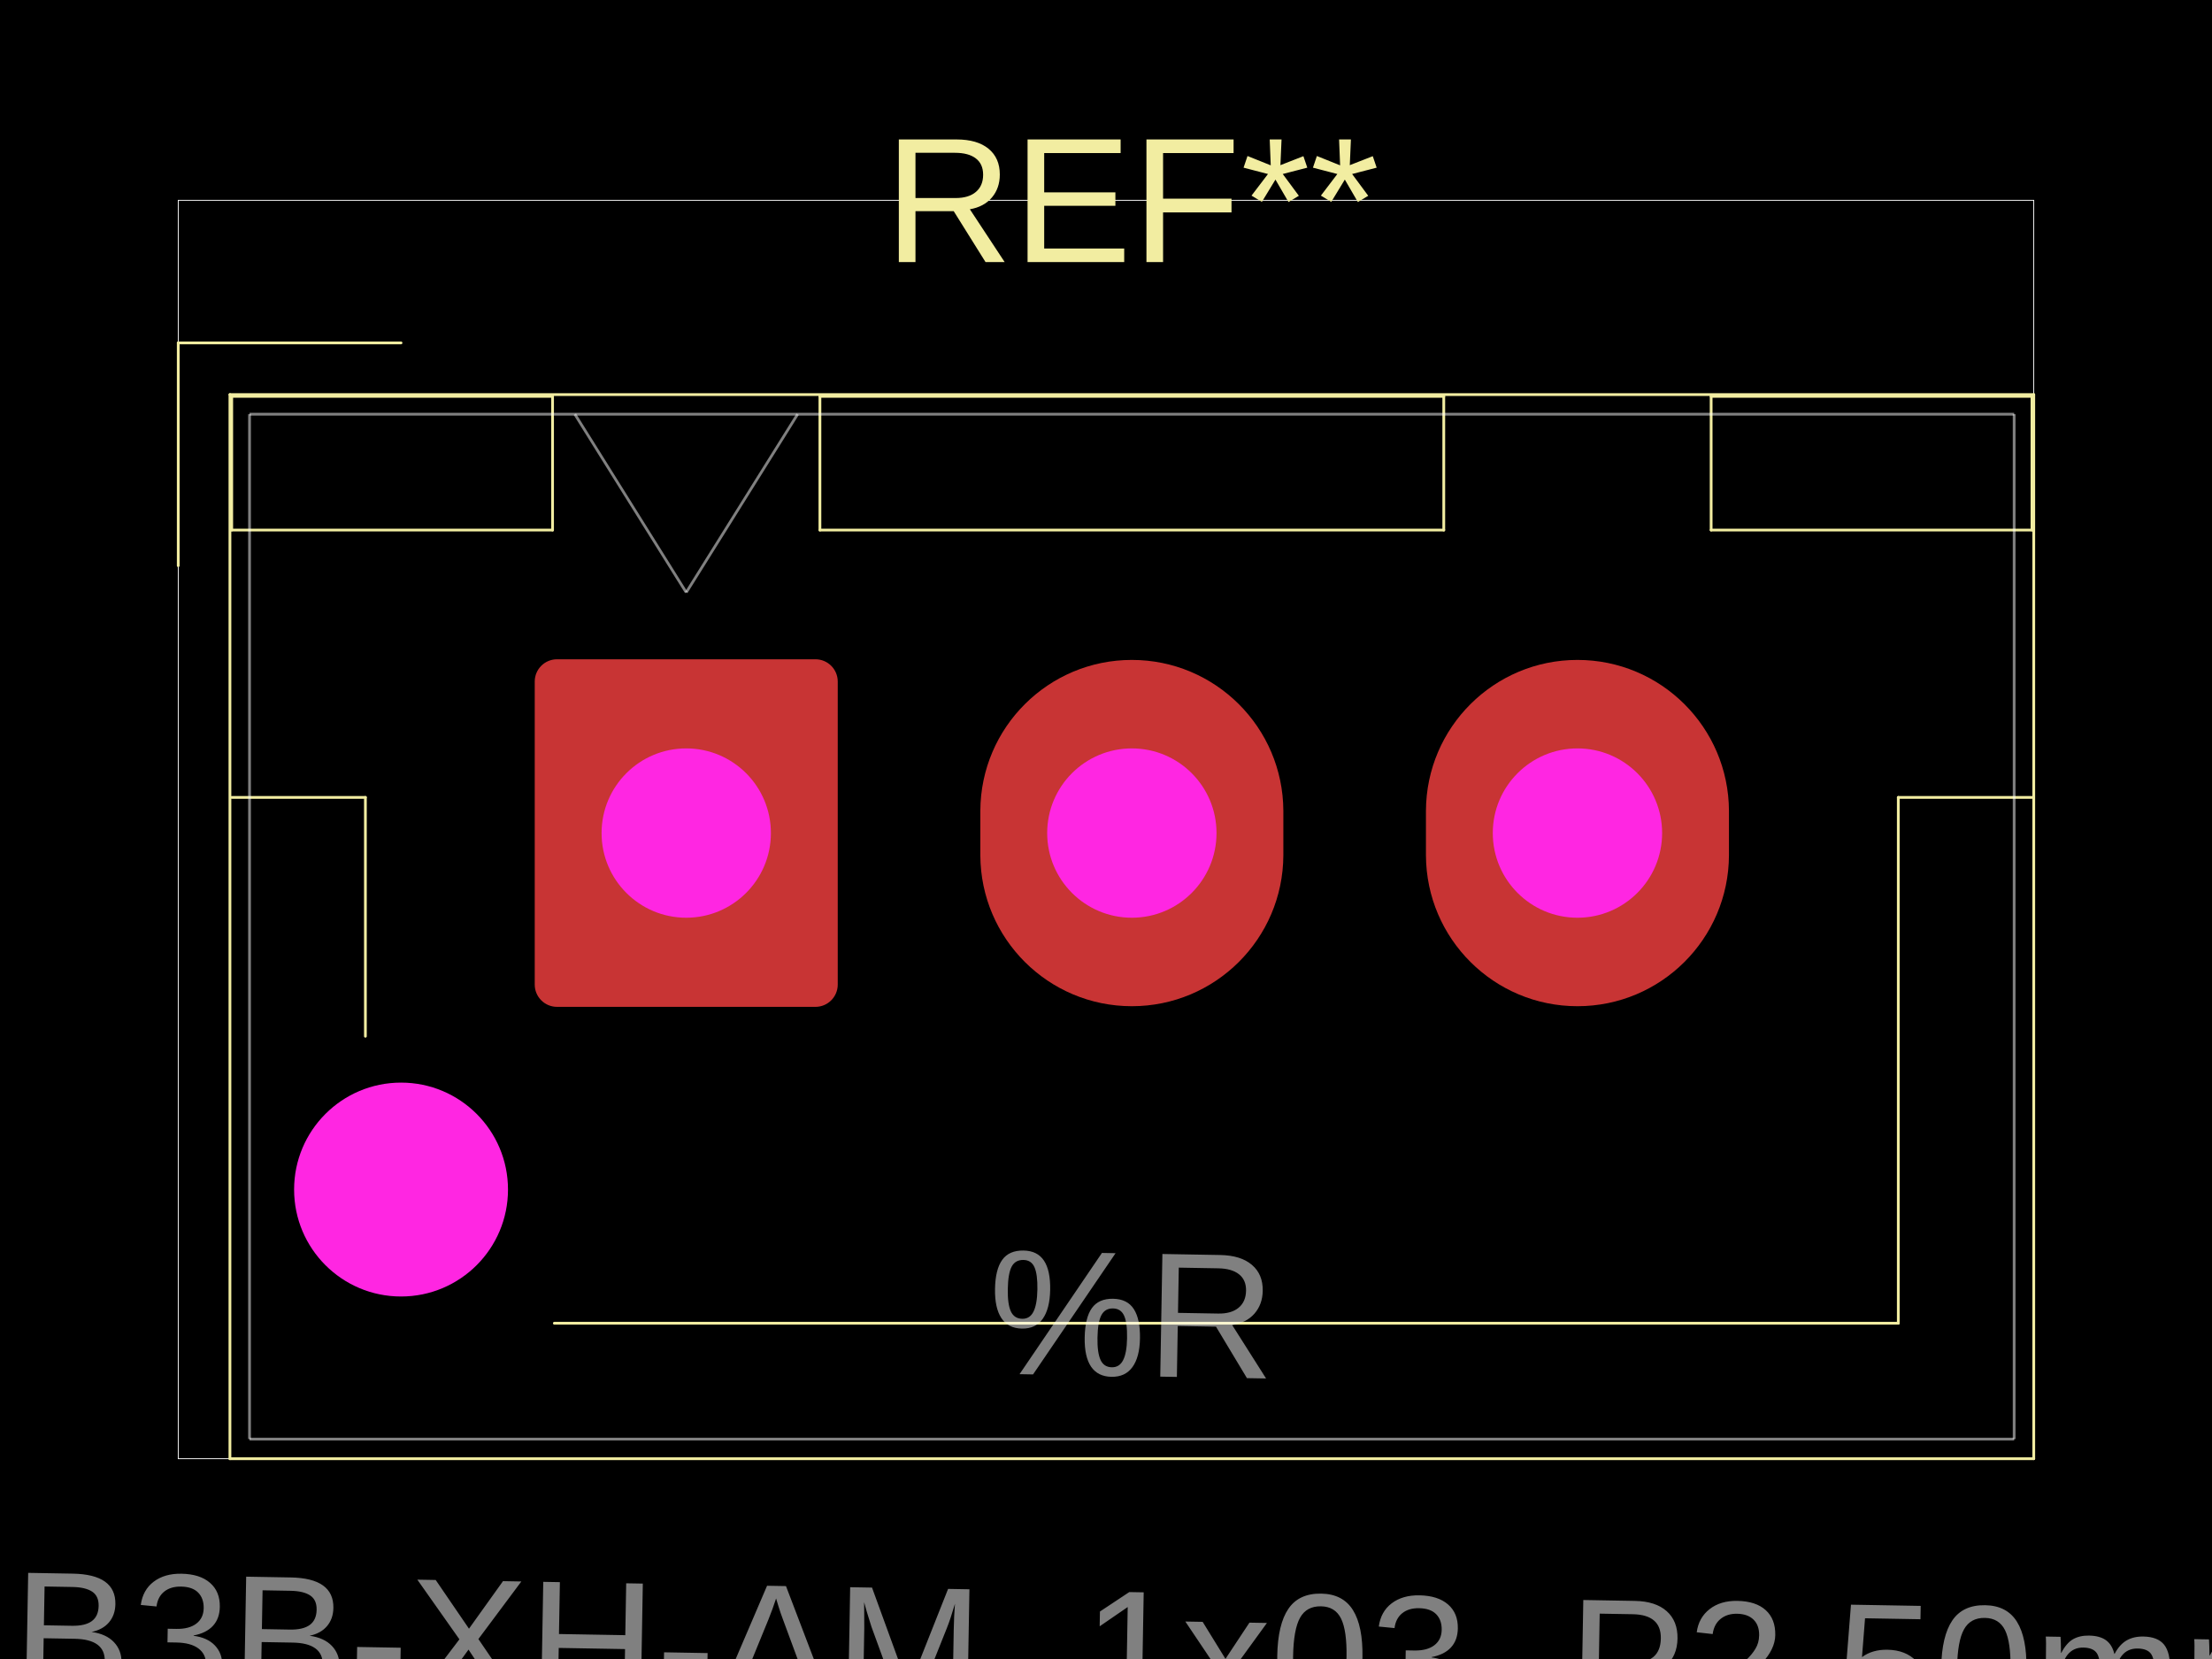
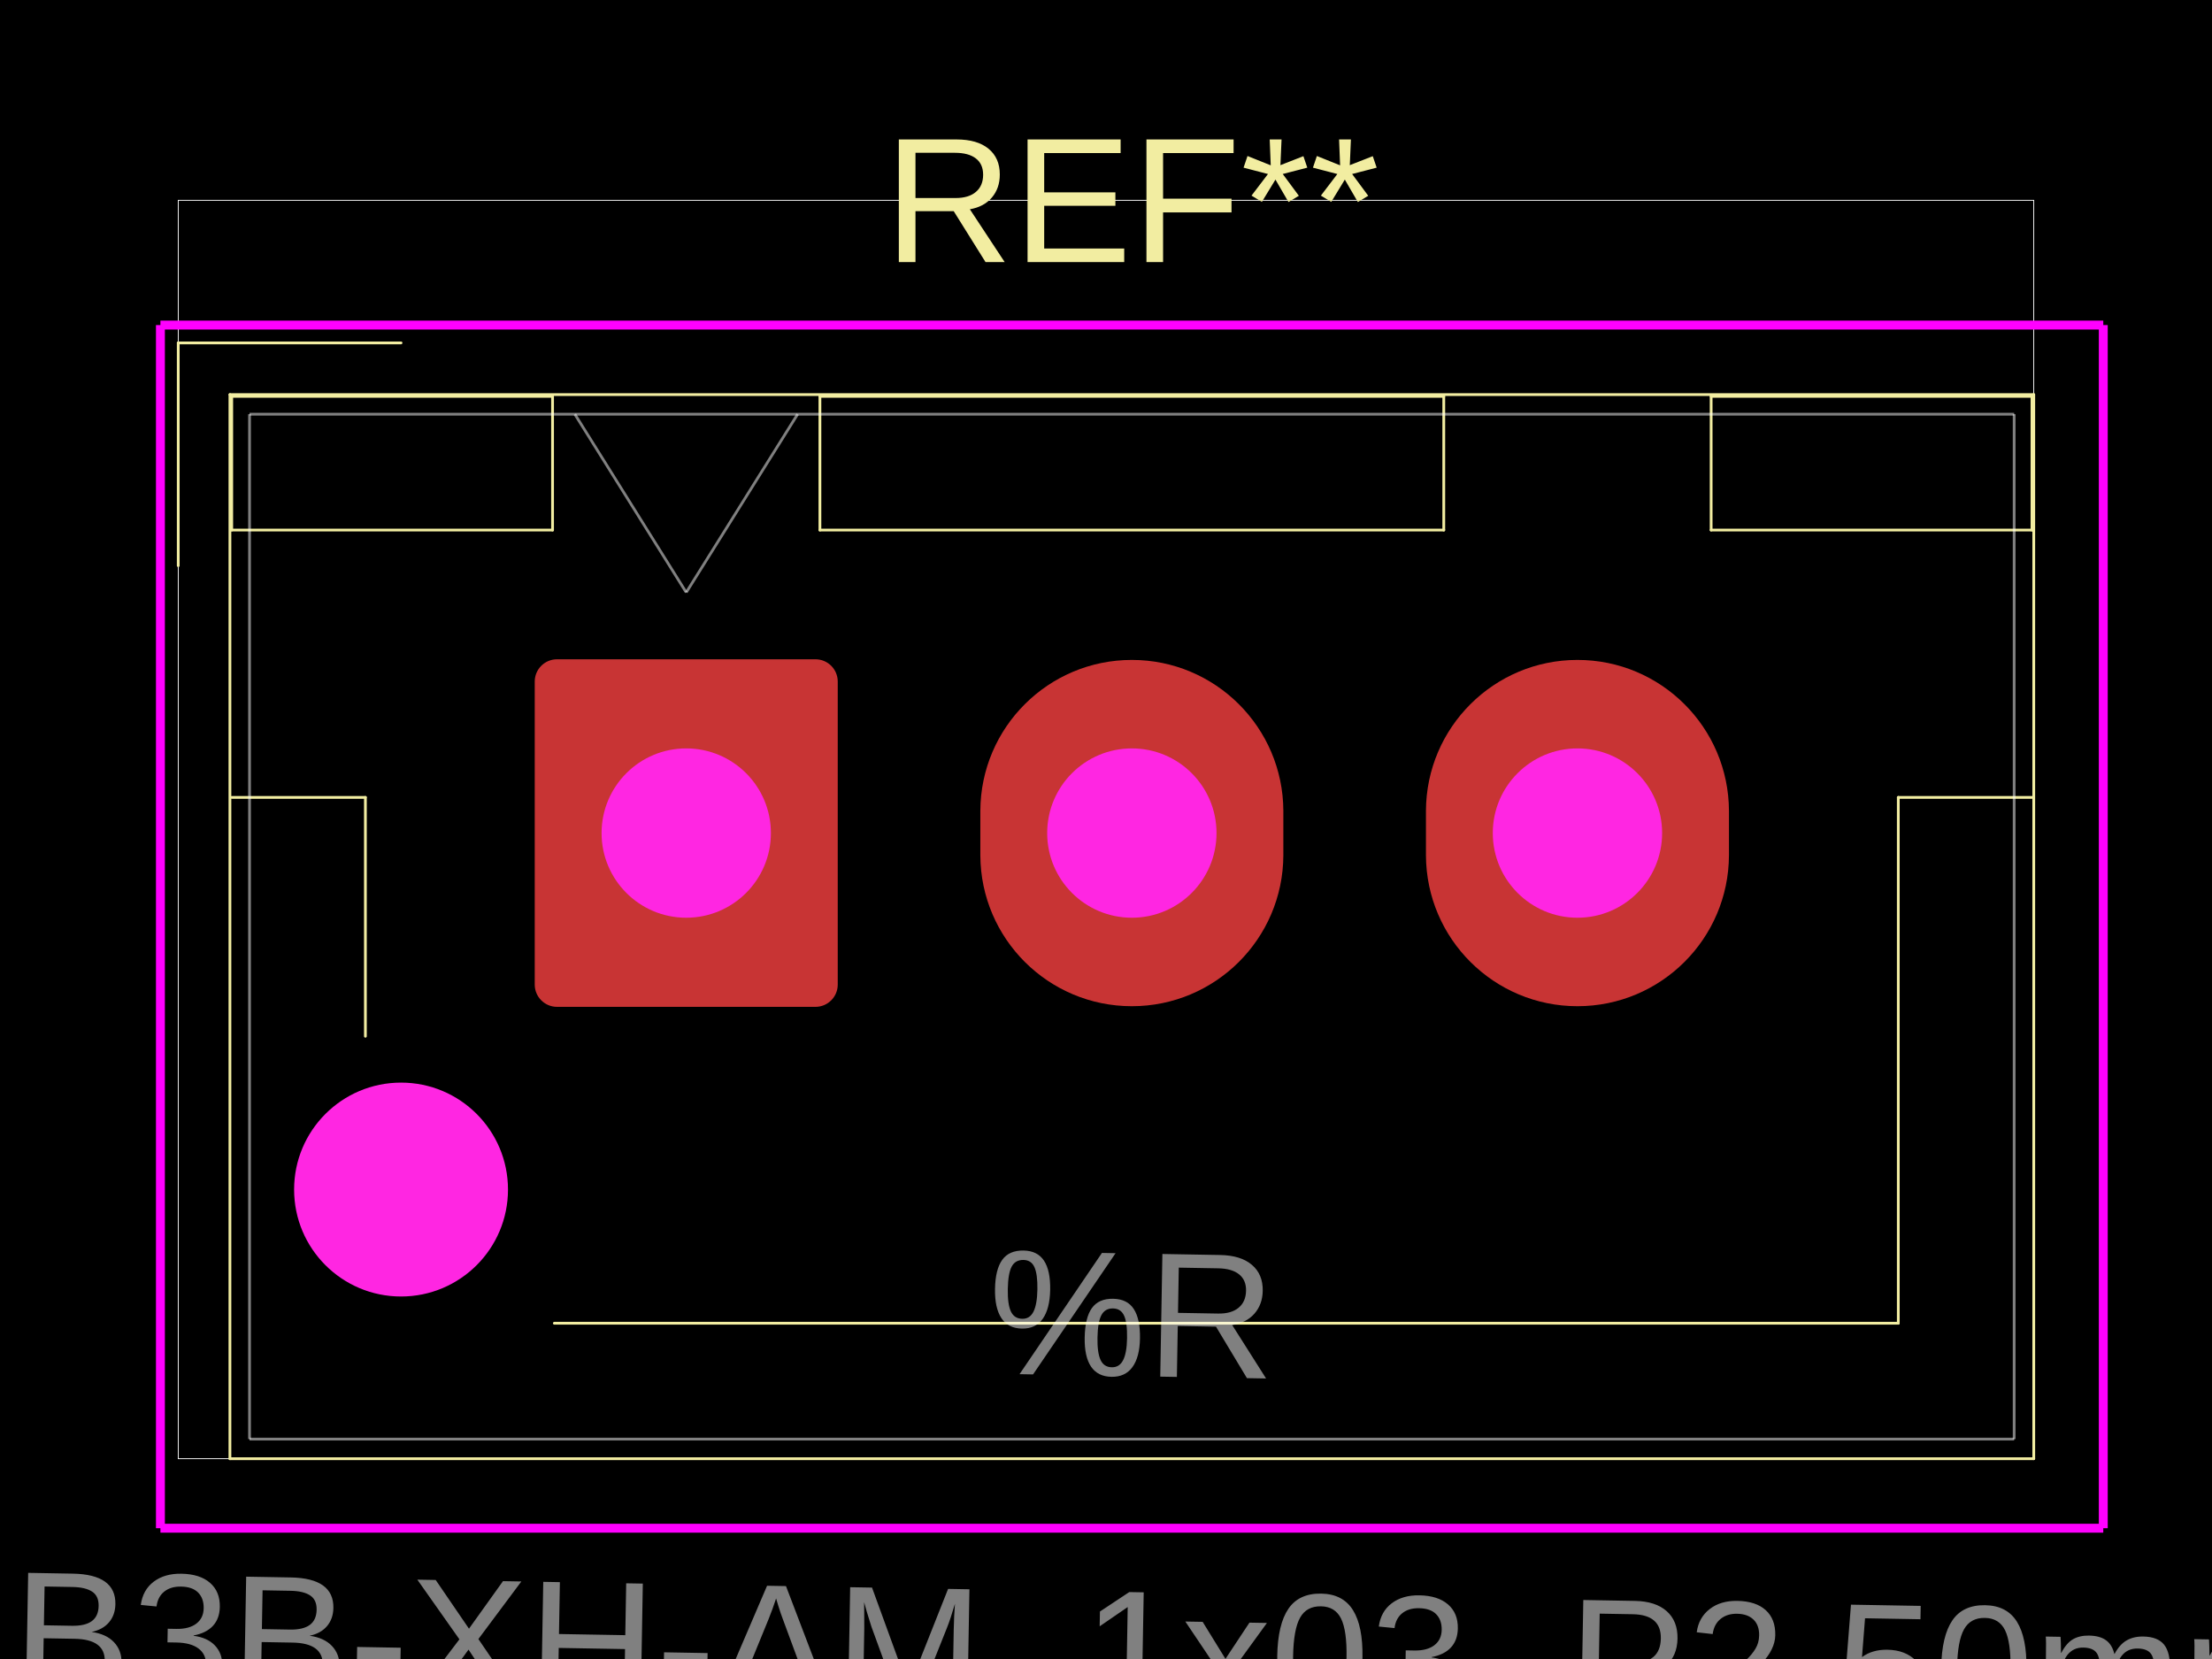
<svg xmlns="http://www.w3.org/2000/svg" width="800" height="600">
  <style />
  <rect class="boundary" x="0" y="0" fill="#000" width="800" height="600" data-type="pcb_background" data-pcb-layer="global" />
  <rect class="pcb-boundary" fill="none" stroke="#fff" stroke-width="0.3" x="64.464" y="72.442" width="671.072" height="455.117" data-type="pcb_boundary" data-pcb-layer="global" />
-   <g data-type="pcb_plated_hole" data-pcb-layer="through">
-     <rect class="pcb-hole-outer-pad" fill="rgb(200, 52, 52)" x="193.392" y="238.437" width="109.589" height="125.705" rx="8.058" ry="8.058" data-type="pcb_plated_hole" data-pcb-layer="top" />
-     <circle class="pcb-hole-inner" fill="#FF26E2" cx="248.187" cy="301.289" r="30.62" data-type="pcb_plated_hole_drill" data-pcb-layer="drill" />
-   </g>
-   <g data-type="pcb_plated_hole" data-pcb-layer="through">
-     <path class="pcb-hole-outer" fill="rgb(200, 52, 52)" d="M-54.795,-8.058 v16.116 a54.795,54.795 0 0 0 109.589,0 v-16.116 a54.795,54.795 0 0 0 -109.589,0 z" transform="translate(409.3473 301.2893)" data-type="pcb_plated_hole" data-pcb-layer="top" />
-     <path class="pcb-hole-inner" fill="#FF26E2" d="M-30.62,0 v0 a30.62,30.62 0 0 0 61.241,0 v-0 a30.62,30.62 0 0 0 -61.241,0 z" transform="translate(409.3473 301.2893)" data-type="pcb_plated_hole_drill" data-pcb-layer="drill" />
-   </g>
-   <g data-type="pcb_plated_hole" data-pcb-layer="through">
-     <path class="pcb-hole-outer" fill="rgb(200, 52, 52)" d="M-54.795,-8.058 v16.116 a54.795,54.795 0 0 0 109.589,0 v-16.116 a54.795,54.795 0 0 0 -109.589,0 z" transform="translate(570.5077 301.2893)" data-type="pcb_plated_hole" data-pcb-layer="top" />
-     <path class="pcb-hole-inner" fill="#FF26E2" d="M-30.62,0 v0 a30.62,30.62 0 0 0 61.241,0 v-0 a30.62,30.62 0 0 0 -61.241,0 z" transform="translate(570.5077 301.2893)" data-type="pcb_plated_hole_drill" data-pcb-layer="drill" />
-   </g>
  <path class="pcb-silkscreen pcb-silkscreen-top" d="M 83.159 142.707 L 83.159 527.558" fill="none" stroke="#f2eda1" stroke-width="NaN" stroke-linecap="round" stroke-linejoin="round" data-pcb-component-id="pcb_component_0" data-pcb-silkscreen-path-id="pcb_silkscreen_path_0" data-type="pcb_silkscreen_path" data-pcb-layer="top" />
  <path class="pcb-silkscreen pcb-silkscreen-top" d="M 83.159 527.558 L 735.536 527.558" fill="none" stroke="#f2eda1" stroke-width="NaN" stroke-linecap="round" stroke-linejoin="round" data-pcb-component-id="pcb_component_0" data-pcb-silkscreen-path-id="pcb_silkscreen_path_1" data-type="pcb_silkscreen_path" data-pcb-layer="top" />
  <path class="pcb-silkscreen pcb-silkscreen-top" d="M 735.536 527.558 L 735.536 142.707" fill="none" stroke="#f2eda1" stroke-width="NaN" stroke-linecap="round" stroke-linejoin="round" data-pcb-component-id="pcb_component_0" data-pcb-silkscreen-path-id="pcb_silkscreen_path_2" data-type="pcb_silkscreen_path" data-pcb-layer="top" />
  <path class="pcb-silkscreen pcb-silkscreen-top" d="M 735.536 142.707 L 83.159 142.707" fill="none" stroke="#f2eda1" stroke-width="NaN" stroke-linecap="round" stroke-linejoin="round" data-pcb-component-id="pcb_component_0" data-pcb-silkscreen-path-id="pcb_silkscreen_path_3" data-type="pcb_silkscreen_path" data-pcb-layer="top" />
  <path class="pcb-silkscreen pcb-silkscreen-top" d="M 296.535 143.352 L 296.535 191.7" fill="none" stroke="#f2eda1" stroke-width="NaN" stroke-linecap="round" stroke-linejoin="round" data-pcb-component-id="pcb_component_0" data-pcb-silkscreen-path-id="pcb_silkscreen_path_4" data-type="pcb_silkscreen_path" data-pcb-layer="top" />
  <path class="pcb-silkscreen pcb-silkscreen-top" d="M 296.535 191.7 L 522.16 191.7" fill="none" stroke="#f2eda1" stroke-width="NaN" stroke-linecap="round" stroke-linejoin="round" data-pcb-component-id="pcb_component_0" data-pcb-silkscreen-path-id="pcb_silkscreen_path_5" data-type="pcb_silkscreen_path" data-pcb-layer="top" />
  <path class="pcb-silkscreen pcb-silkscreen-top" d="M 522.16 191.7 L 522.16 143.352" fill="none" stroke="#f2eda1" stroke-width="NaN" stroke-linecap="round" stroke-linejoin="round" data-pcb-component-id="pcb_component_0" data-pcb-silkscreen-path-id="pcb_silkscreen_path_6" data-type="pcb_silkscreen_path" data-pcb-layer="top" />
  <path class="pcb-silkscreen pcb-silkscreen-top" d="M 522.16 143.352 L 296.535 143.352" fill="none" stroke="#f2eda1" stroke-width="NaN" stroke-linecap="round" stroke-linejoin="round" data-pcb-component-id="pcb_component_0" data-pcb-silkscreen-path-id="pcb_silkscreen_path_7" data-type="pcb_silkscreen_path" data-pcb-layer="top" />
  <path class="pcb-silkscreen pcb-silkscreen-top" d="M 83.803 143.352 L 83.803 191.7" fill="none" stroke="#f2eda1" stroke-width="NaN" stroke-linecap="round" stroke-linejoin="round" data-pcb-component-id="pcb_component_0" data-pcb-silkscreen-path-id="pcb_silkscreen_path_8" data-type="pcb_silkscreen_path" data-pcb-layer="top" />
  <path class="pcb-silkscreen pcb-silkscreen-top" d="M 83.803 191.7 L 199.839 191.7" fill="none" stroke="#f2eda1" stroke-width="NaN" stroke-linecap="round" stroke-linejoin="round" data-pcb-component-id="pcb_component_0" data-pcb-silkscreen-path-id="pcb_silkscreen_path_9" data-type="pcb_silkscreen_path" data-pcb-layer="top" />
  <path class="pcb-silkscreen pcb-silkscreen-top" d="M 199.839 191.7 L 199.839 143.352" fill="none" stroke="#f2eda1" stroke-width="NaN" stroke-linecap="round" stroke-linejoin="round" data-pcb-component-id="pcb_component_0" data-pcb-silkscreen-path-id="pcb_silkscreen_path_10" data-type="pcb_silkscreen_path" data-pcb-layer="top" />
  <path class="pcb-silkscreen pcb-silkscreen-top" d="M 199.839 143.352 L 83.803 143.352" fill="none" stroke="#f2eda1" stroke-width="NaN" stroke-linecap="round" stroke-linejoin="round" data-pcb-component-id="pcb_component_0" data-pcb-silkscreen-path-id="pcb_silkscreen_path_11" data-type="pcb_silkscreen_path" data-pcb-layer="top" />
  <path class="pcb-silkscreen pcb-silkscreen-top" d="M 618.856 143.352 L 618.856 191.7" fill="none" stroke="#f2eda1" stroke-width="NaN" stroke-linecap="round" stroke-linejoin="round" data-pcb-component-id="pcb_component_0" data-pcb-silkscreen-path-id="pcb_silkscreen_path_12" data-type="pcb_silkscreen_path" data-pcb-layer="top" />
  <path class="pcb-silkscreen pcb-silkscreen-top" d="M 618.856 191.7 L 734.891 191.7" fill="none" stroke="#f2eda1" stroke-width="NaN" stroke-linecap="round" stroke-linejoin="round" data-pcb-component-id="pcb_component_0" data-pcb-silkscreen-path-id="pcb_silkscreen_path_13" data-type="pcb_silkscreen_path" data-pcb-layer="top" />
  <path class="pcb-silkscreen pcb-silkscreen-top" d="M 734.891 191.7 L 734.891 143.352" fill="none" stroke="#f2eda1" stroke-width="NaN" stroke-linecap="round" stroke-linejoin="round" data-pcb-component-id="pcb_component_0" data-pcb-silkscreen-path-id="pcb_silkscreen_path_14" data-type="pcb_silkscreen_path" data-pcb-layer="top" />
  <path class="pcb-silkscreen pcb-silkscreen-top" d="M 734.891 143.352 L 618.856 143.352" fill="none" stroke="#f2eda1" stroke-width="NaN" stroke-linecap="round" stroke-linejoin="round" data-pcb-component-id="pcb_component_0" data-pcb-silkscreen-path-id="pcb_silkscreen_path_15" data-type="pcb_silkscreen_path" data-pcb-layer="top" />
  <path class="pcb-silkscreen pcb-silkscreen-top" d="M 83.803 288.396 L 132.151 288.396" fill="none" stroke="#f2eda1" stroke-width="NaN" stroke-linecap="round" stroke-linejoin="round" data-pcb-component-id="pcb_component_0" data-pcb-silkscreen-path-id="pcb_silkscreen_path_16" data-type="pcb_silkscreen_path" data-pcb-layer="top" />
  <path class="pcb-silkscreen pcb-silkscreen-top" d="M 132.151 288.396 L 132.151 374.778" fill="none" stroke="#f2eda1" stroke-width="NaN" stroke-linecap="round" stroke-linejoin="round" data-pcb-component-id="pcb_component_0" data-pcb-silkscreen-path-id="pcb_silkscreen_path_17" data-type="pcb_silkscreen_path" data-pcb-layer="top" />
  <path class="pcb-silkscreen pcb-silkscreen-top" d="M 409.347 478.566 L 200.483 478.566" fill="none" stroke="#f2eda1" stroke-width="NaN" stroke-linecap="round" stroke-linejoin="round" data-pcb-component-id="pcb_component_0" data-pcb-silkscreen-path-id="pcb_silkscreen_path_18" data-type="pcb_silkscreen_path" data-pcb-layer="top" />
  <path class="pcb-silkscreen pcb-silkscreen-top" d="M 734.891 288.396 L 686.543 288.396" fill="none" stroke="#f2eda1" stroke-width="NaN" stroke-linecap="round" stroke-linejoin="round" data-pcb-component-id="pcb_component_0" data-pcb-silkscreen-path-id="pcb_silkscreen_path_19" data-type="pcb_silkscreen_path" data-pcb-layer="top" />
  <path class="pcb-silkscreen pcb-silkscreen-top" d="M 686.543 288.396 L 686.543 478.566" fill="none" stroke="#f2eda1" stroke-width="NaN" stroke-linecap="round" stroke-linejoin="round" data-pcb-component-id="pcb_component_0" data-pcb-silkscreen-path-id="pcb_silkscreen_path_20" data-type="pcb_silkscreen_path" data-pcb-layer="top" />
  <path class="pcb-silkscreen pcb-silkscreen-top" d="M 686.543 478.566 L 409.347 478.566" fill="none" stroke="#f2eda1" stroke-width="NaN" stroke-linecap="round" stroke-linejoin="round" data-pcb-component-id="pcb_component_0" data-pcb-silkscreen-path-id="pcb_silkscreen_path_21" data-type="pcb_silkscreen_path" data-pcb-layer="top" />
  <path class="pcb-silkscreen pcb-silkscreen-top" d="M 145.044 124.013 L 64.464 124.013" fill="none" stroke="#f2eda1" stroke-width="NaN" stroke-linecap="round" stroke-linejoin="round" data-pcb-component-id="pcb_component_0" data-pcb-silkscreen-path-id="pcb_silkscreen_path_22" data-type="pcb_silkscreen_path" data-pcb-layer="top" />
  <path class="pcb-silkscreen pcb-silkscreen-top" d="M 64.464 124.013 L 64.464 204.593" fill="none" stroke="#f2eda1" stroke-width="NaN" stroke-linecap="round" stroke-linejoin="round" data-pcb-component-id="pcb_component_0" data-pcb-silkscreen-path-id="pcb_silkscreen_path_23" data-type="pcb_silkscreen_path" data-pcb-layer="top" />
  <text x="0" y="0" dx="0" dy="0" fill="#f2eda1" font-family="Arial, sans-serif" font-size="64.464" text-anchor="middle" dominant-baseline="central" transform="matrix(1,0,0,1,409.3473,72.44158)" class="pcb-silkscreen-text pcb-silkscreen-top" data-pcb-silkscreen-text-id="pcb_component_0" stroke="none" data-type="pcb_silkscreen_text" data-pcb-layer="top">REF**</text>
+   <polygon points="58.018,117.566 58.018,552.699" class="pcb-courtyard-outline pcb-courtyard-top" data-pcb-courtyard-outline-id="pcb_courtyard_outline_0" data-type="pcb_courtyard_outline" data-pcb-layer="top" fill="none" stroke="#FF00FF" stroke-width="3.223" />
+   <polygon points="58.018,552.699 760.677,552.699" class="pcb-courtyard-outline pcb-courtyard-top" data-pcb-courtyard-outline-id="pcb_courtyard_outline_1" data-type="pcb_courtyard_outline" data-pcb-layer="top" fill="none" stroke="#FF00FF" stroke-width="3.223" />
+   <polygon points="760.677,552.699 760.677,117.566" class="pcb-courtyard-outline pcb-courtyard-top" data-pcb-courtyard-outline-id="pcb_courtyard_outline_2" data-type="pcb_courtyard_outline" data-pcb-layer="top" fill="none" stroke="#FF00FF" stroke-width="3.223" />
+   <polygon points="760.677,117.566 58.018,117.566" class="pcb-courtyard-outline pcb-courtyard-top" data-pcb-courtyard-outline-id="pcb_courtyard_outline_3" data-type="pcb_courtyard_outline" data-pcb-layer="top" fill="none" stroke="#FF00FF" stroke-width="3.223" />
+   <g data-type="pcb_plated_hole" data-pcb-layer="through">
+     <rect class="pcb-hole-outer-pad" fill="rgb(200, 52, 52)" x="193.392" y="238.437" width="109.589" height="125.705" rx="8.058" ry="8.058" data-type="pcb_plated_hole" data-pcb-layer="top" />
+     <circle class="pcb-hole-inner" fill="#FF26E2" cx="248.187" cy="301.289" r="30.62" data-type="pcb_plated_hole_drill" data-pcb-layer="drill" />
+   </g>
+   <g data-type="pcb_plated_hole" data-pcb-layer="through">
+     <path class="pcb-hole-outer" fill="rgb(200, 52, 52)" d="M54.795,-8.058 v16.116 a54.795,54.795 0 0 1 -109.589,0 v-16.116 a54.795,54.795 0 0 1 109.589,0 z" transform="translate(409.3473 301.2893)" data-type="pcb_plated_hole" data-pcb-layer="top" />
+     <path class="pcb-hole-inner" fill="#FF26E2" d="M-30.62,0 a30.62,30.62 0 0 1 61.241,0 a30.62,30.62 0 0 1 -61.241,0 z" transform="translate(409.3473 301.2893)" data-type="pcb_plated_hole_drill" data-pcb-layer="drill" />
+   </g>
+   <g data-type="pcb_plated_hole" data-pcb-layer="through">
+     <path class="pcb-hole-outer" fill="rgb(200, 52, 52)" d="M54.795,-8.058 v16.116 a54.795,54.795 0 0 1 -109.589,0 v-16.116 a54.795,54.795 0 0 1 109.589,0 z" transform="translate(570.5077 301.2893)" data-type="pcb_plated_hole" data-pcb-layer="top" />
+     <path class="pcb-hole-inner" fill="#FF26E2" d="M-30.62,0 a30.62,30.62 0 0 1 61.241,0 a30.62,30.62 0 0 1 -61.241,0 z" transform="translate(570.5077 301.2893)" data-type="pcb_plated_hole_drill" data-pcb-layer="drill" />
+   </g>
  <circle class="pcb-hole" cx="145.044" cy="430.218" r="38.678" fill="#FF26E2" data-type="pcb_hole" data-pcb-layer="drill" />
  <path class="pcb-fabrication-note-path" stroke="rgba(255,255,255,0.5)" fill="none" d="M 90.25 149.799 L 90.25 520.467" stroke-width="NaN" data-pcb-component-id="pcb_component_0" data-pcb-fabrication-note-path-id="undefined" data-type="pcb_fabrication_note_path" data-pcb-layer="overlay" />
  <path class="pcb-fabrication-note-path" stroke="rgba(255,255,255,0.5)" fill="none" d="M 90.25 520.467 L 728.445 520.467" stroke-width="NaN" data-pcb-component-id="pcb_component_0" data-pcb-fabrication-note-path-id="undefined" data-type="pcb_fabrication_note_path" data-pcb-layer="overlay" />
  <path class="pcb-fabrication-note-path" stroke="rgba(255,255,255,0.5)" fill="none" d="M 728.445 520.467 L 728.445 149.799" stroke-width="NaN" data-pcb-component-id="pcb_component_0" data-pcb-fabrication-note-path-id="undefined" data-type="pcb_fabrication_note_path" data-pcb-layer="overlay" />
  <path class="pcb-fabrication-note-path" stroke="rgba(255,255,255,0.5)" fill="none" d="M 728.445 149.799 L 90.25 149.799" stroke-width="NaN" data-pcb-component-id="pcb_component_0" data-pcb-fabrication-note-path-id="undefined" data-type="pcb_fabrication_note_path" data-pcb-layer="overlay" />
  <path class="pcb-fabrication-note-path" stroke="rgba(255,255,255,0.5)" fill="none" d="M 207.897 149.799 L 248.187 214.263" stroke-width="NaN" data-pcb-component-id="pcb_component_0" data-pcb-fabrication-note-path-id="undefined" data-type="pcb_fabrication_note_path" data-pcb-layer="overlay" />
  <path class="pcb-fabrication-note-path" stroke="rgba(255,255,255,0.5)" fill="none" d="M 248.187 214.263 L 288.477 149.799" stroke-width="NaN" data-pcb-component-id="pcb_component_0" data-pcb-fabrication-note-path-id="undefined" data-type="pcb_fabrication_note_path" data-pcb-layer="overlay" />
  <text x="0" y="0" font-family="Arial, sans-serif" font-size="64.464" text-anchor="middle" dominant-baseline="central" transform="matrix(0.9998477,0.01745241,-0.01745241,0.9998477,409.3473,597.8243)" class="pcb-fabrication-note-text" fill="rgba(255,255,255,0.5)" data-type="pcb_fabrication_note_text" data-pcb-layer="overlay">JST_XH_B3B-XH-AM_1x03_P2.50mm_Vertical</text>
  <text x="0" y="0" font-family="Arial, sans-serif" font-size="64.464" text-anchor="middle" dominant-baseline="central" transform="matrix(0.9998477,0.01745241,-0.01745241,0.9998477,409.3473,475.3425)" class="pcb-fabrication-note-text" fill="rgba(255,255,255,0.5)" data-type="pcb_fabrication_note_text" data-pcb-layer="overlay">%R</text>
</svg>
